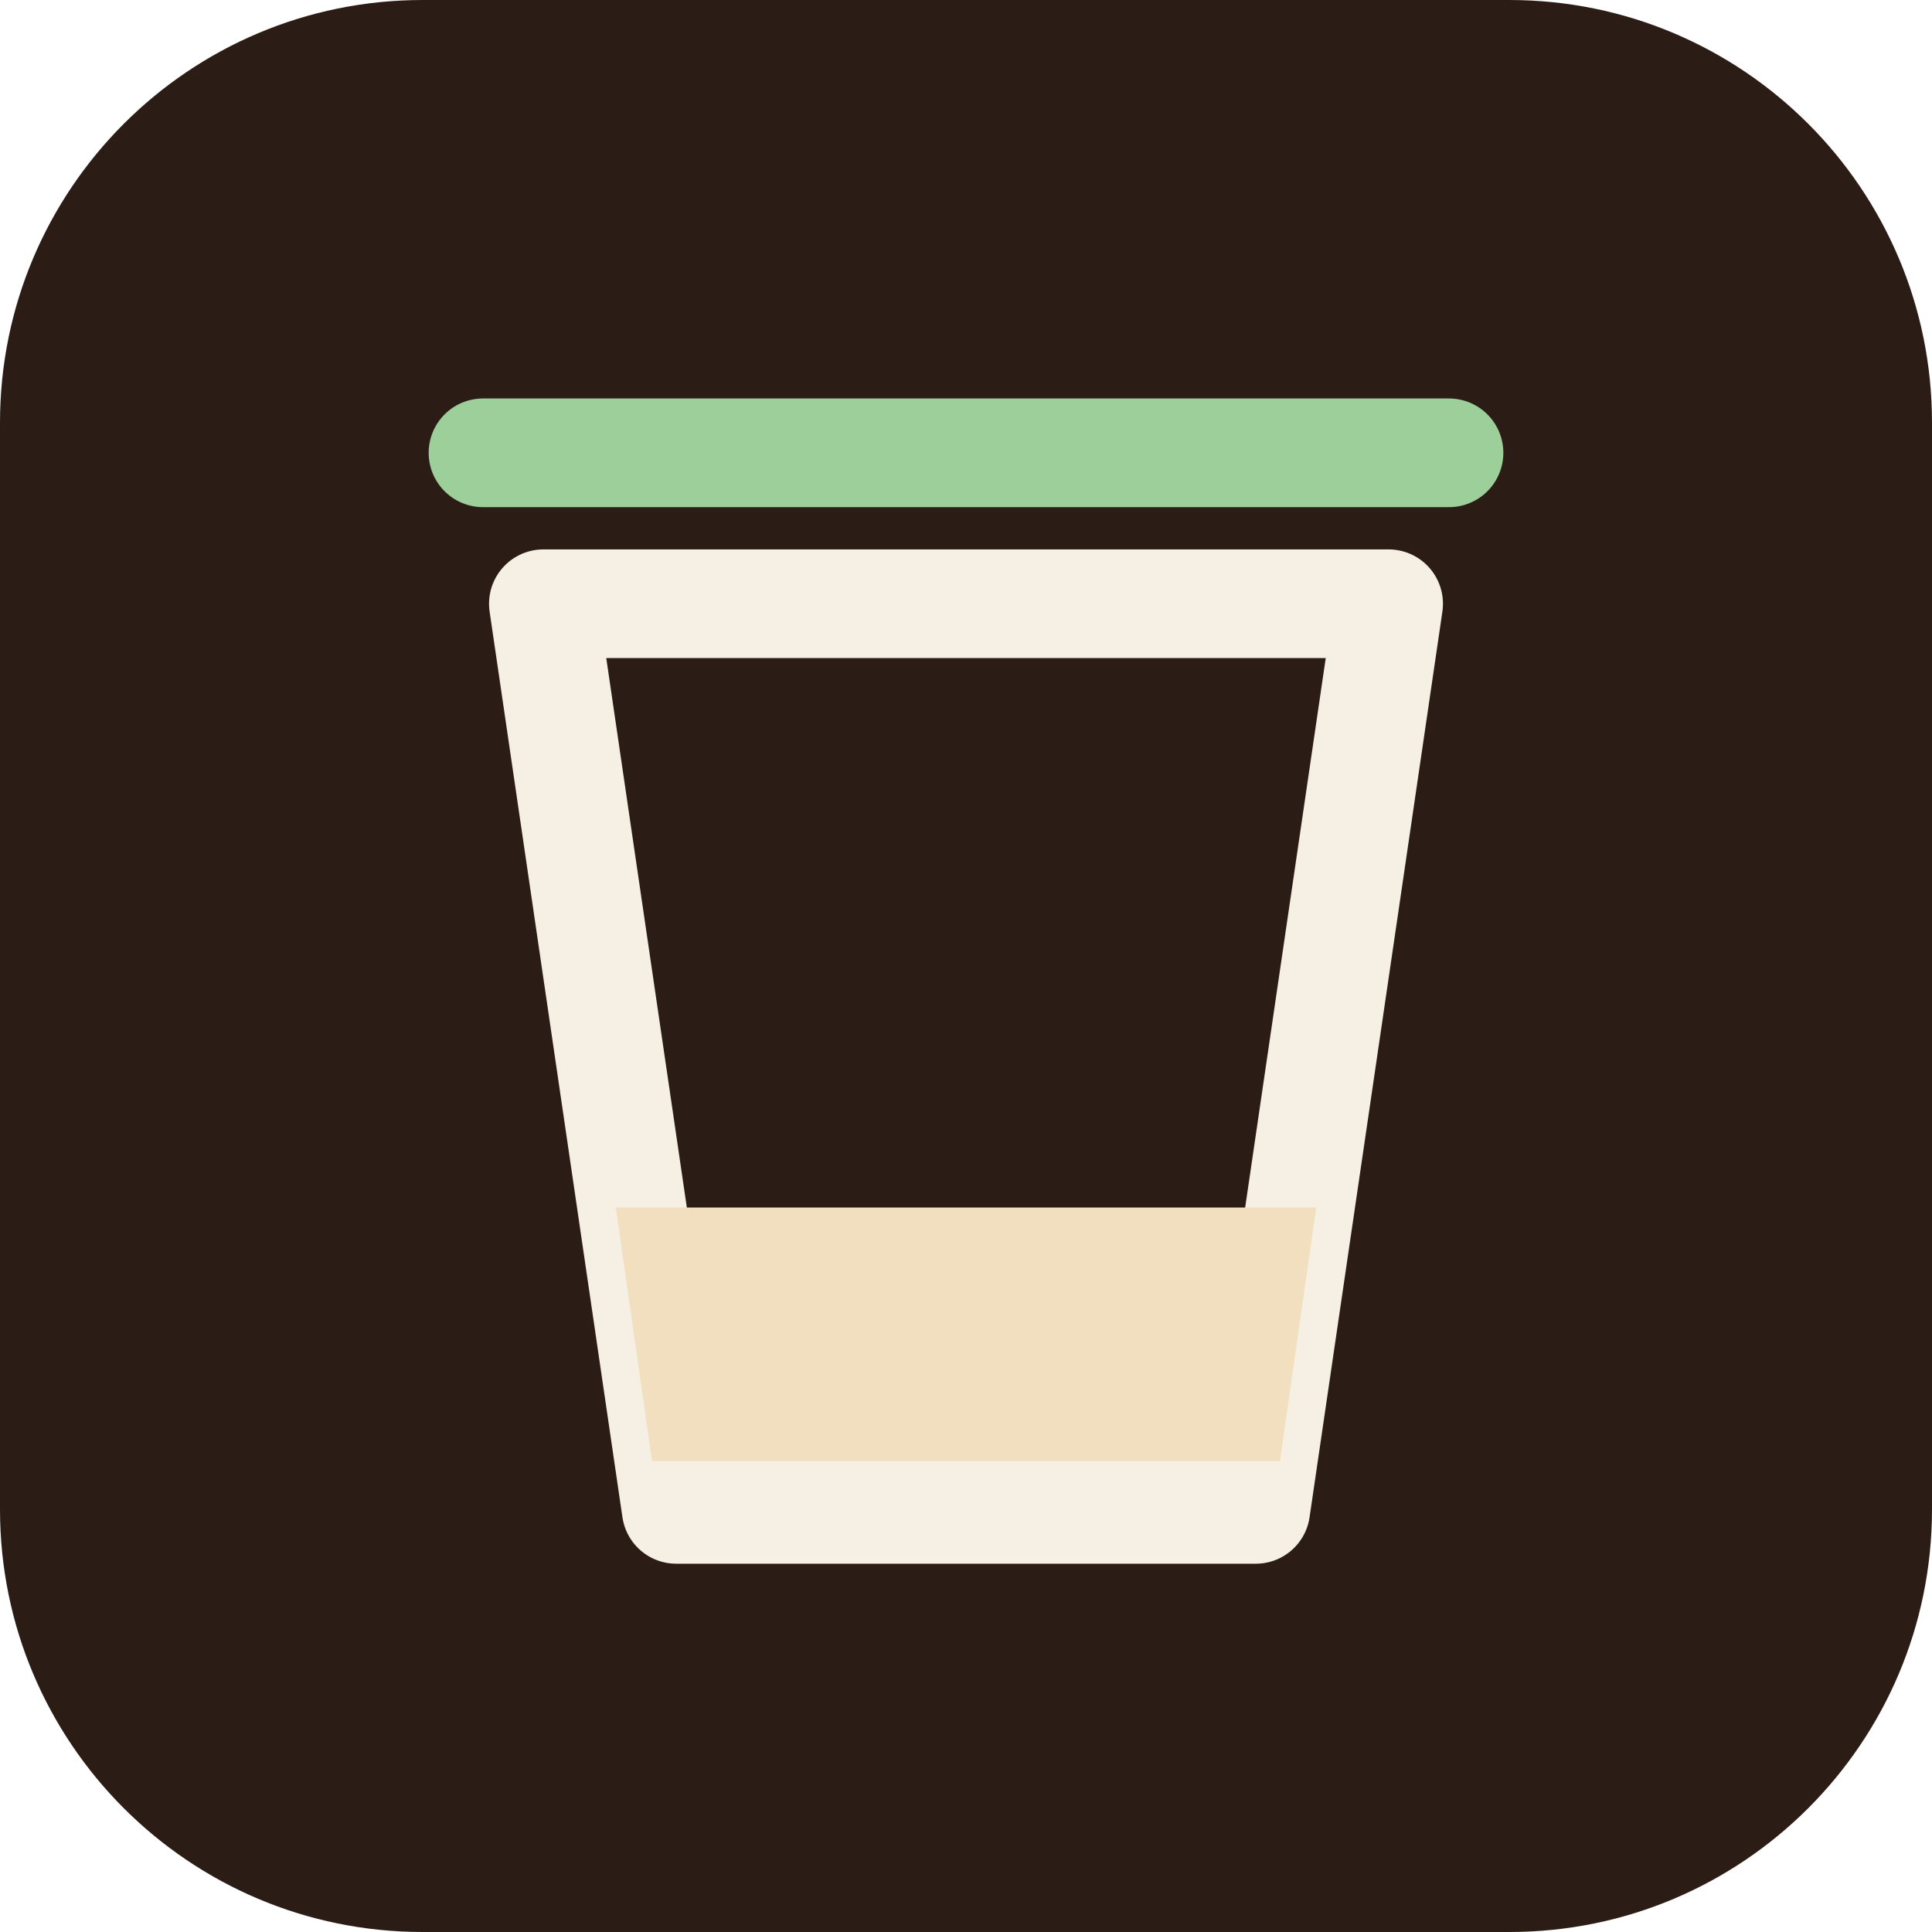
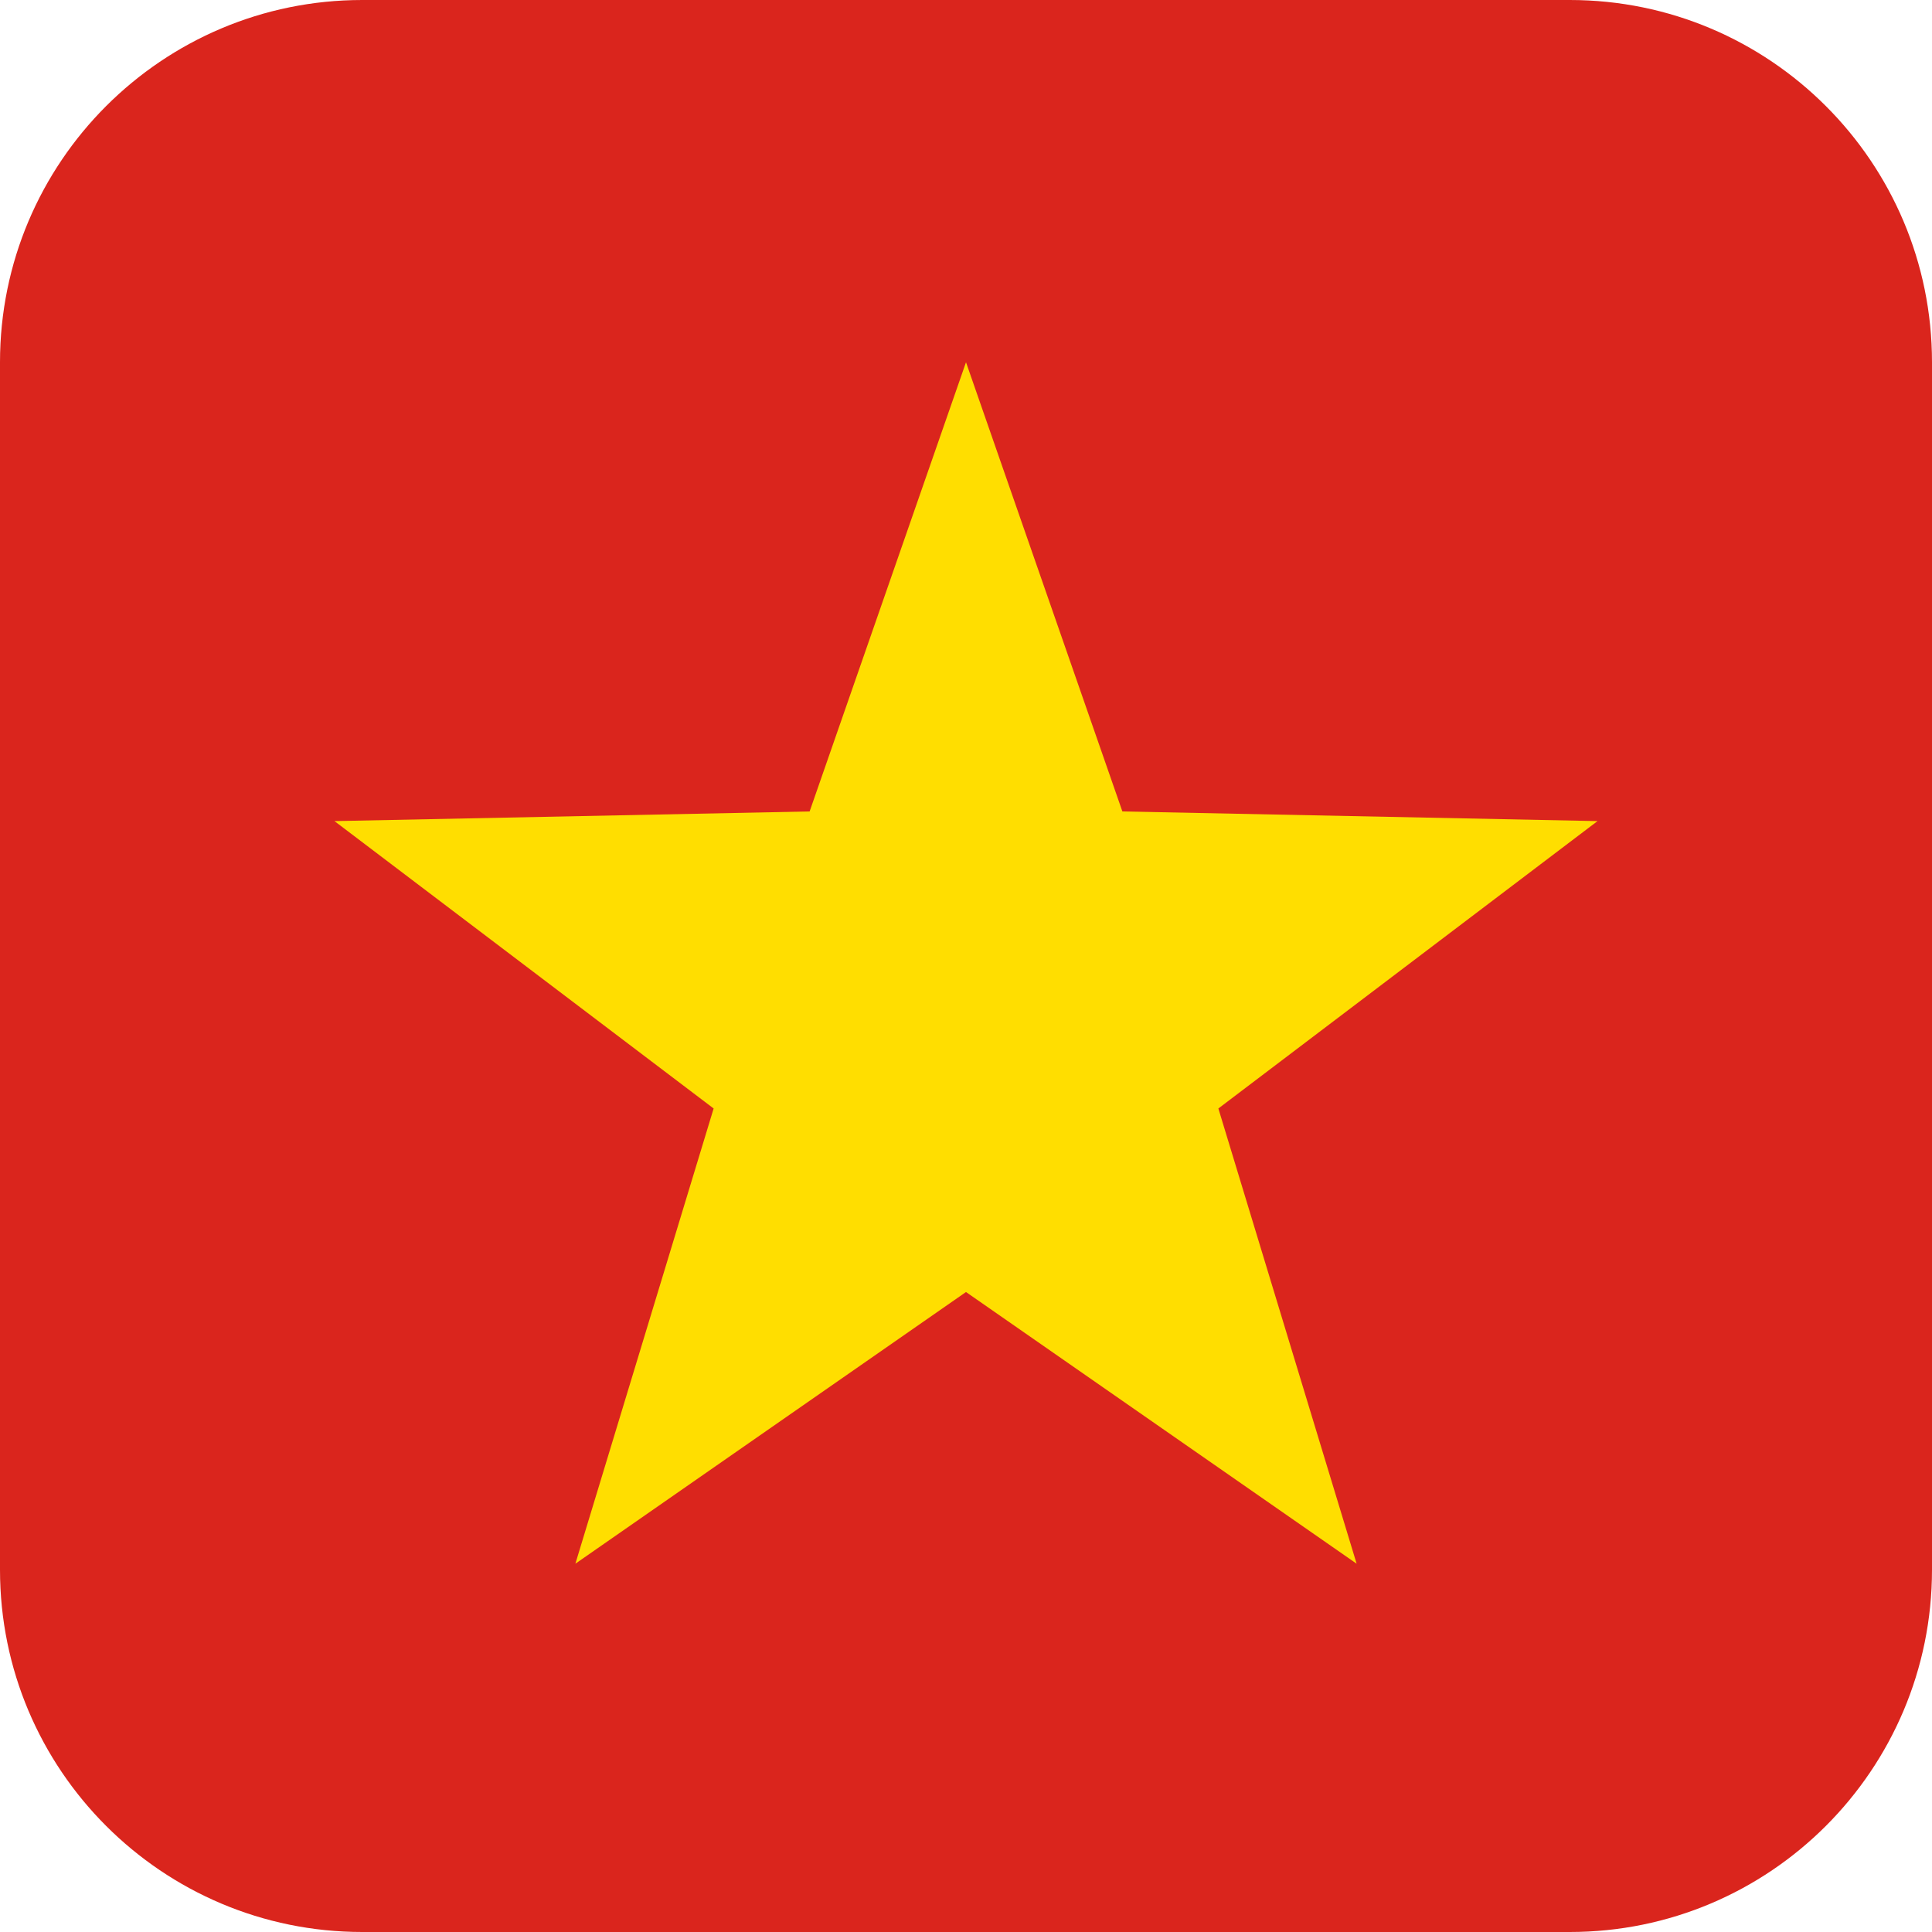
<svg xmlns="http://www.w3.org/2000/svg" viewBox="0 0 32 32">
-   <rect width="32" height="32" rx="7" fill="#2b1d16" />
-   <path d="M9 10h14l-2.2 15h-9.6z" fill="none" stroke="#f6efe3" stroke-width="1.8" stroke-linejoin="round" />
-   <path d="M10.2 20h11.6l-.6 4.2h-10.4z" fill="#f1dfc0" />
-   <path d="M8 7.5h16" stroke="#9ccf9a" stroke-width="1.8" stroke-linecap="round" />
+   <rect width="32" height="32" rx="6" fill="#da251d" />
+   <polygon points="16.00,6.00 18.59,13.44 26.46,13.60 20.18,18.36 22.47,25.90 16.00,21.40 9.53,25.90 11.82,18.36 5.54,13.60 13.41,13.44" fill="#ffde00" />
</svg>
